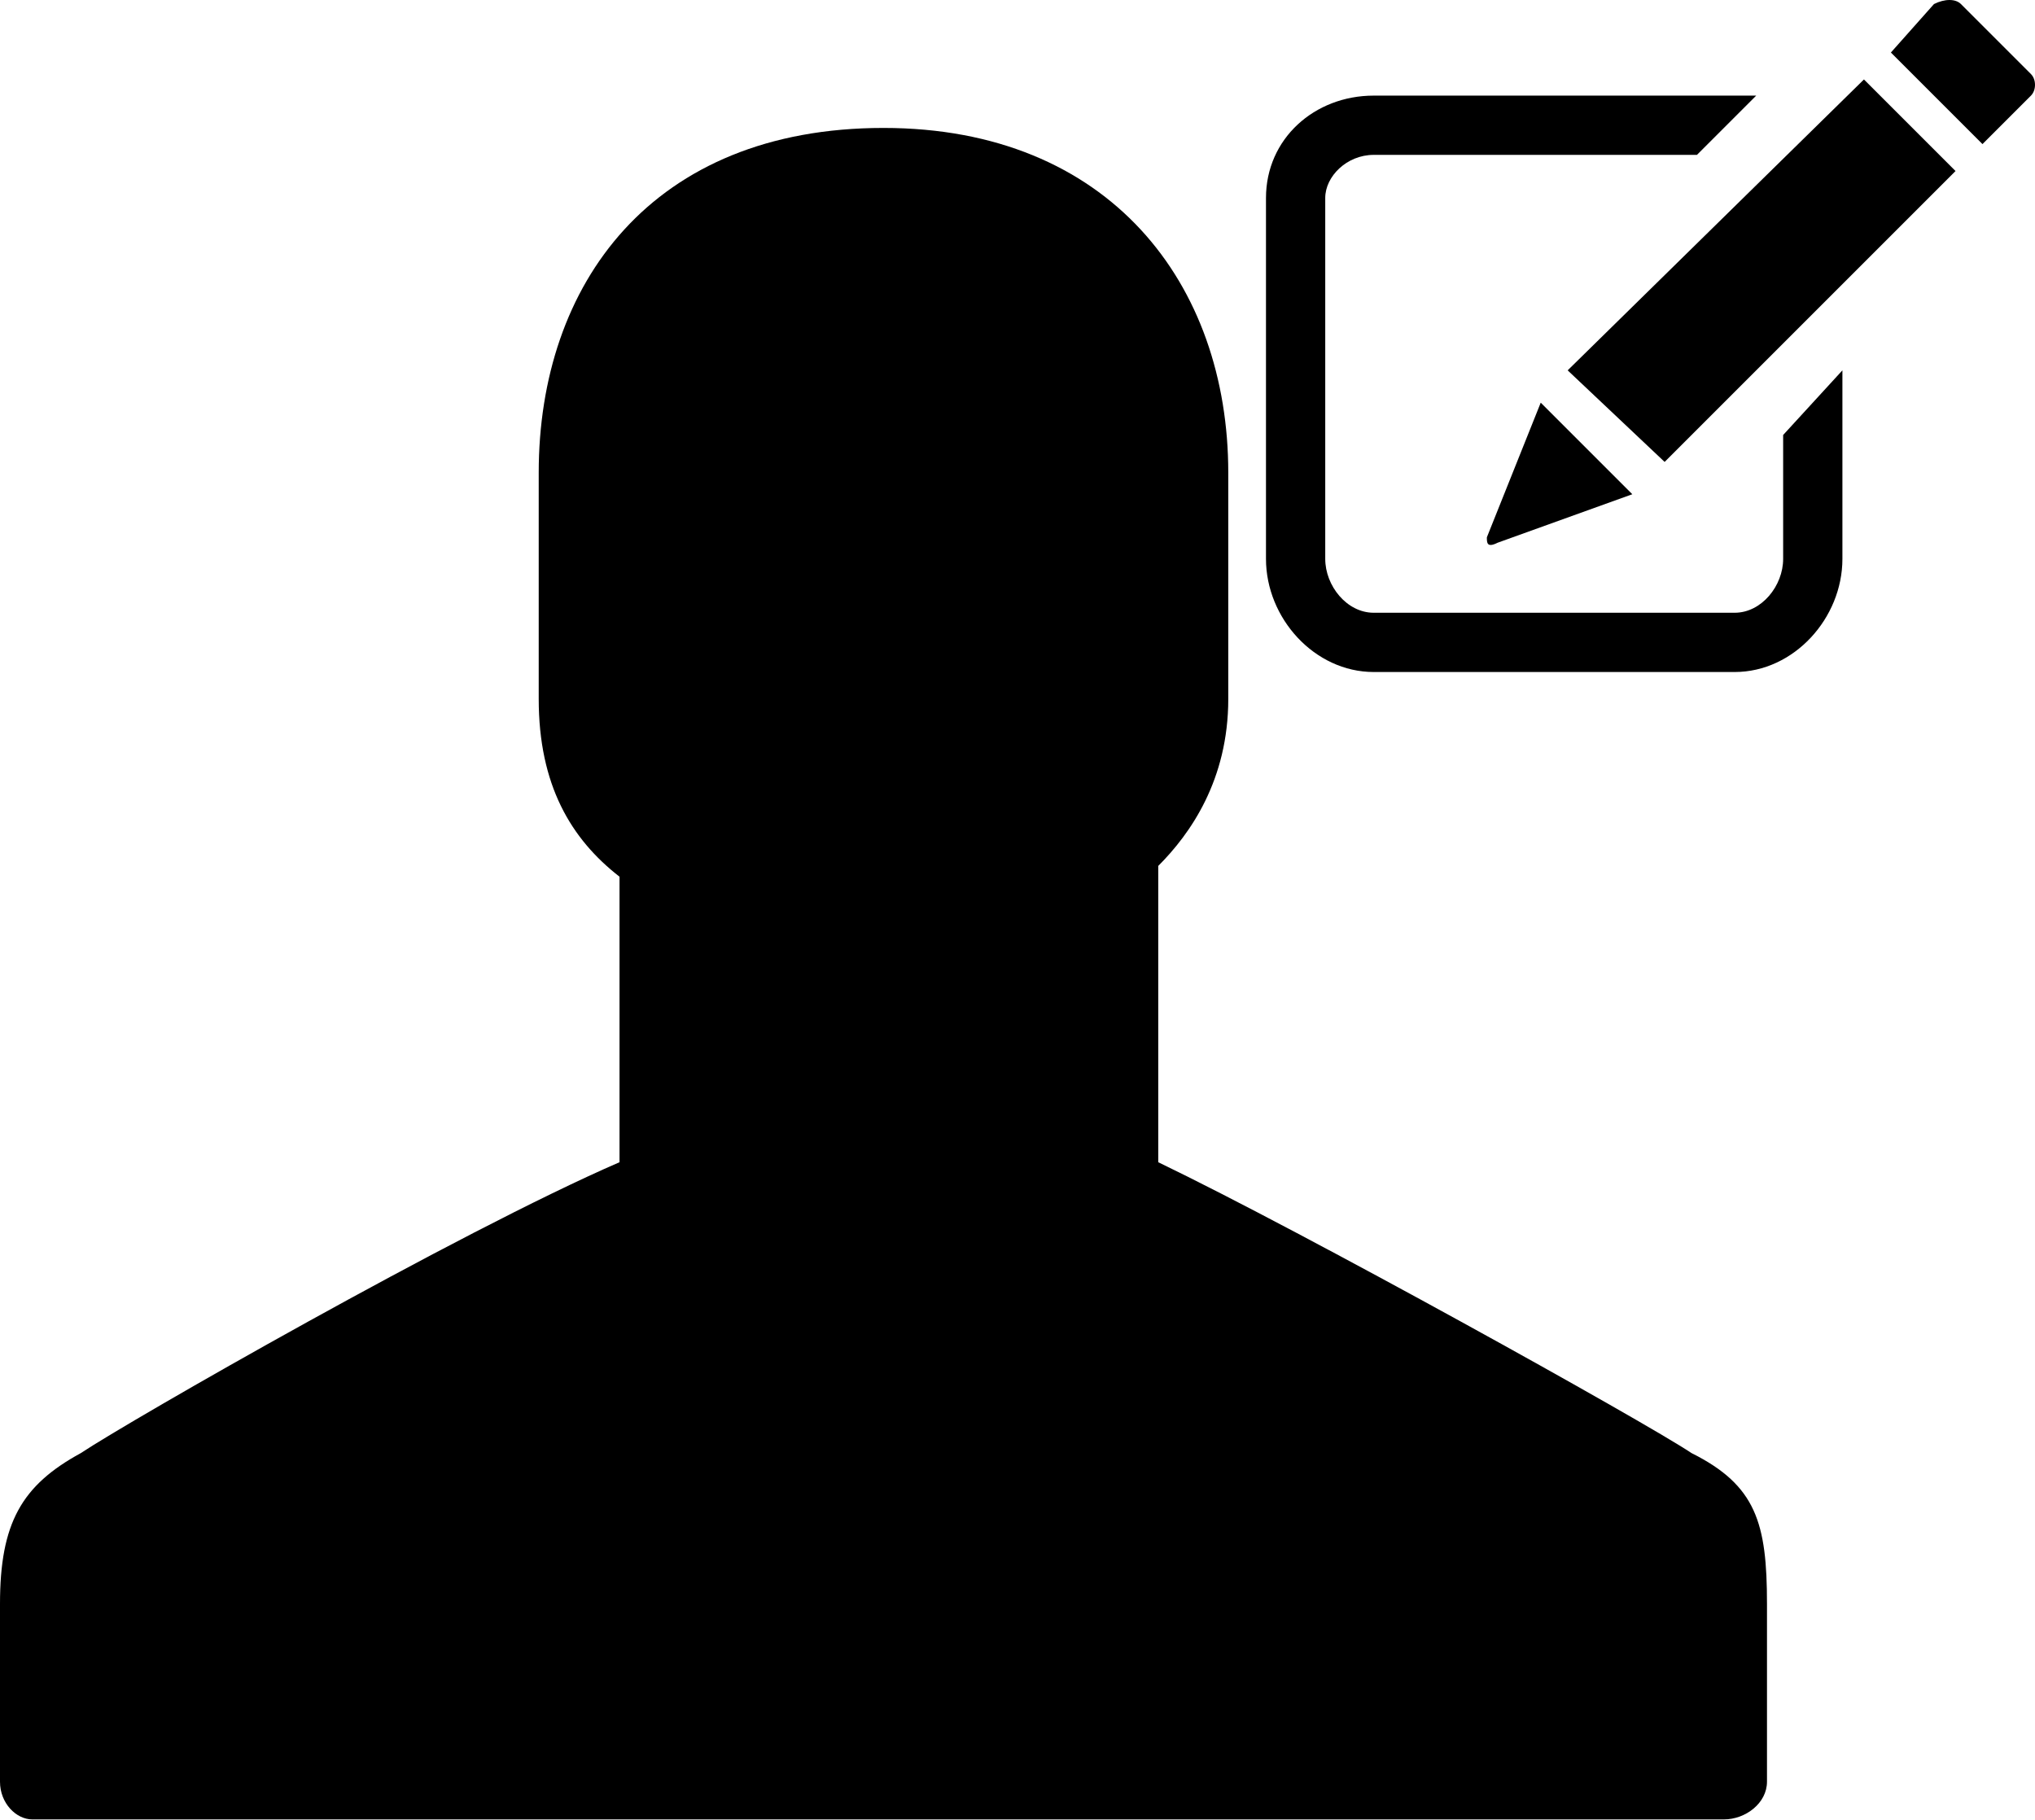
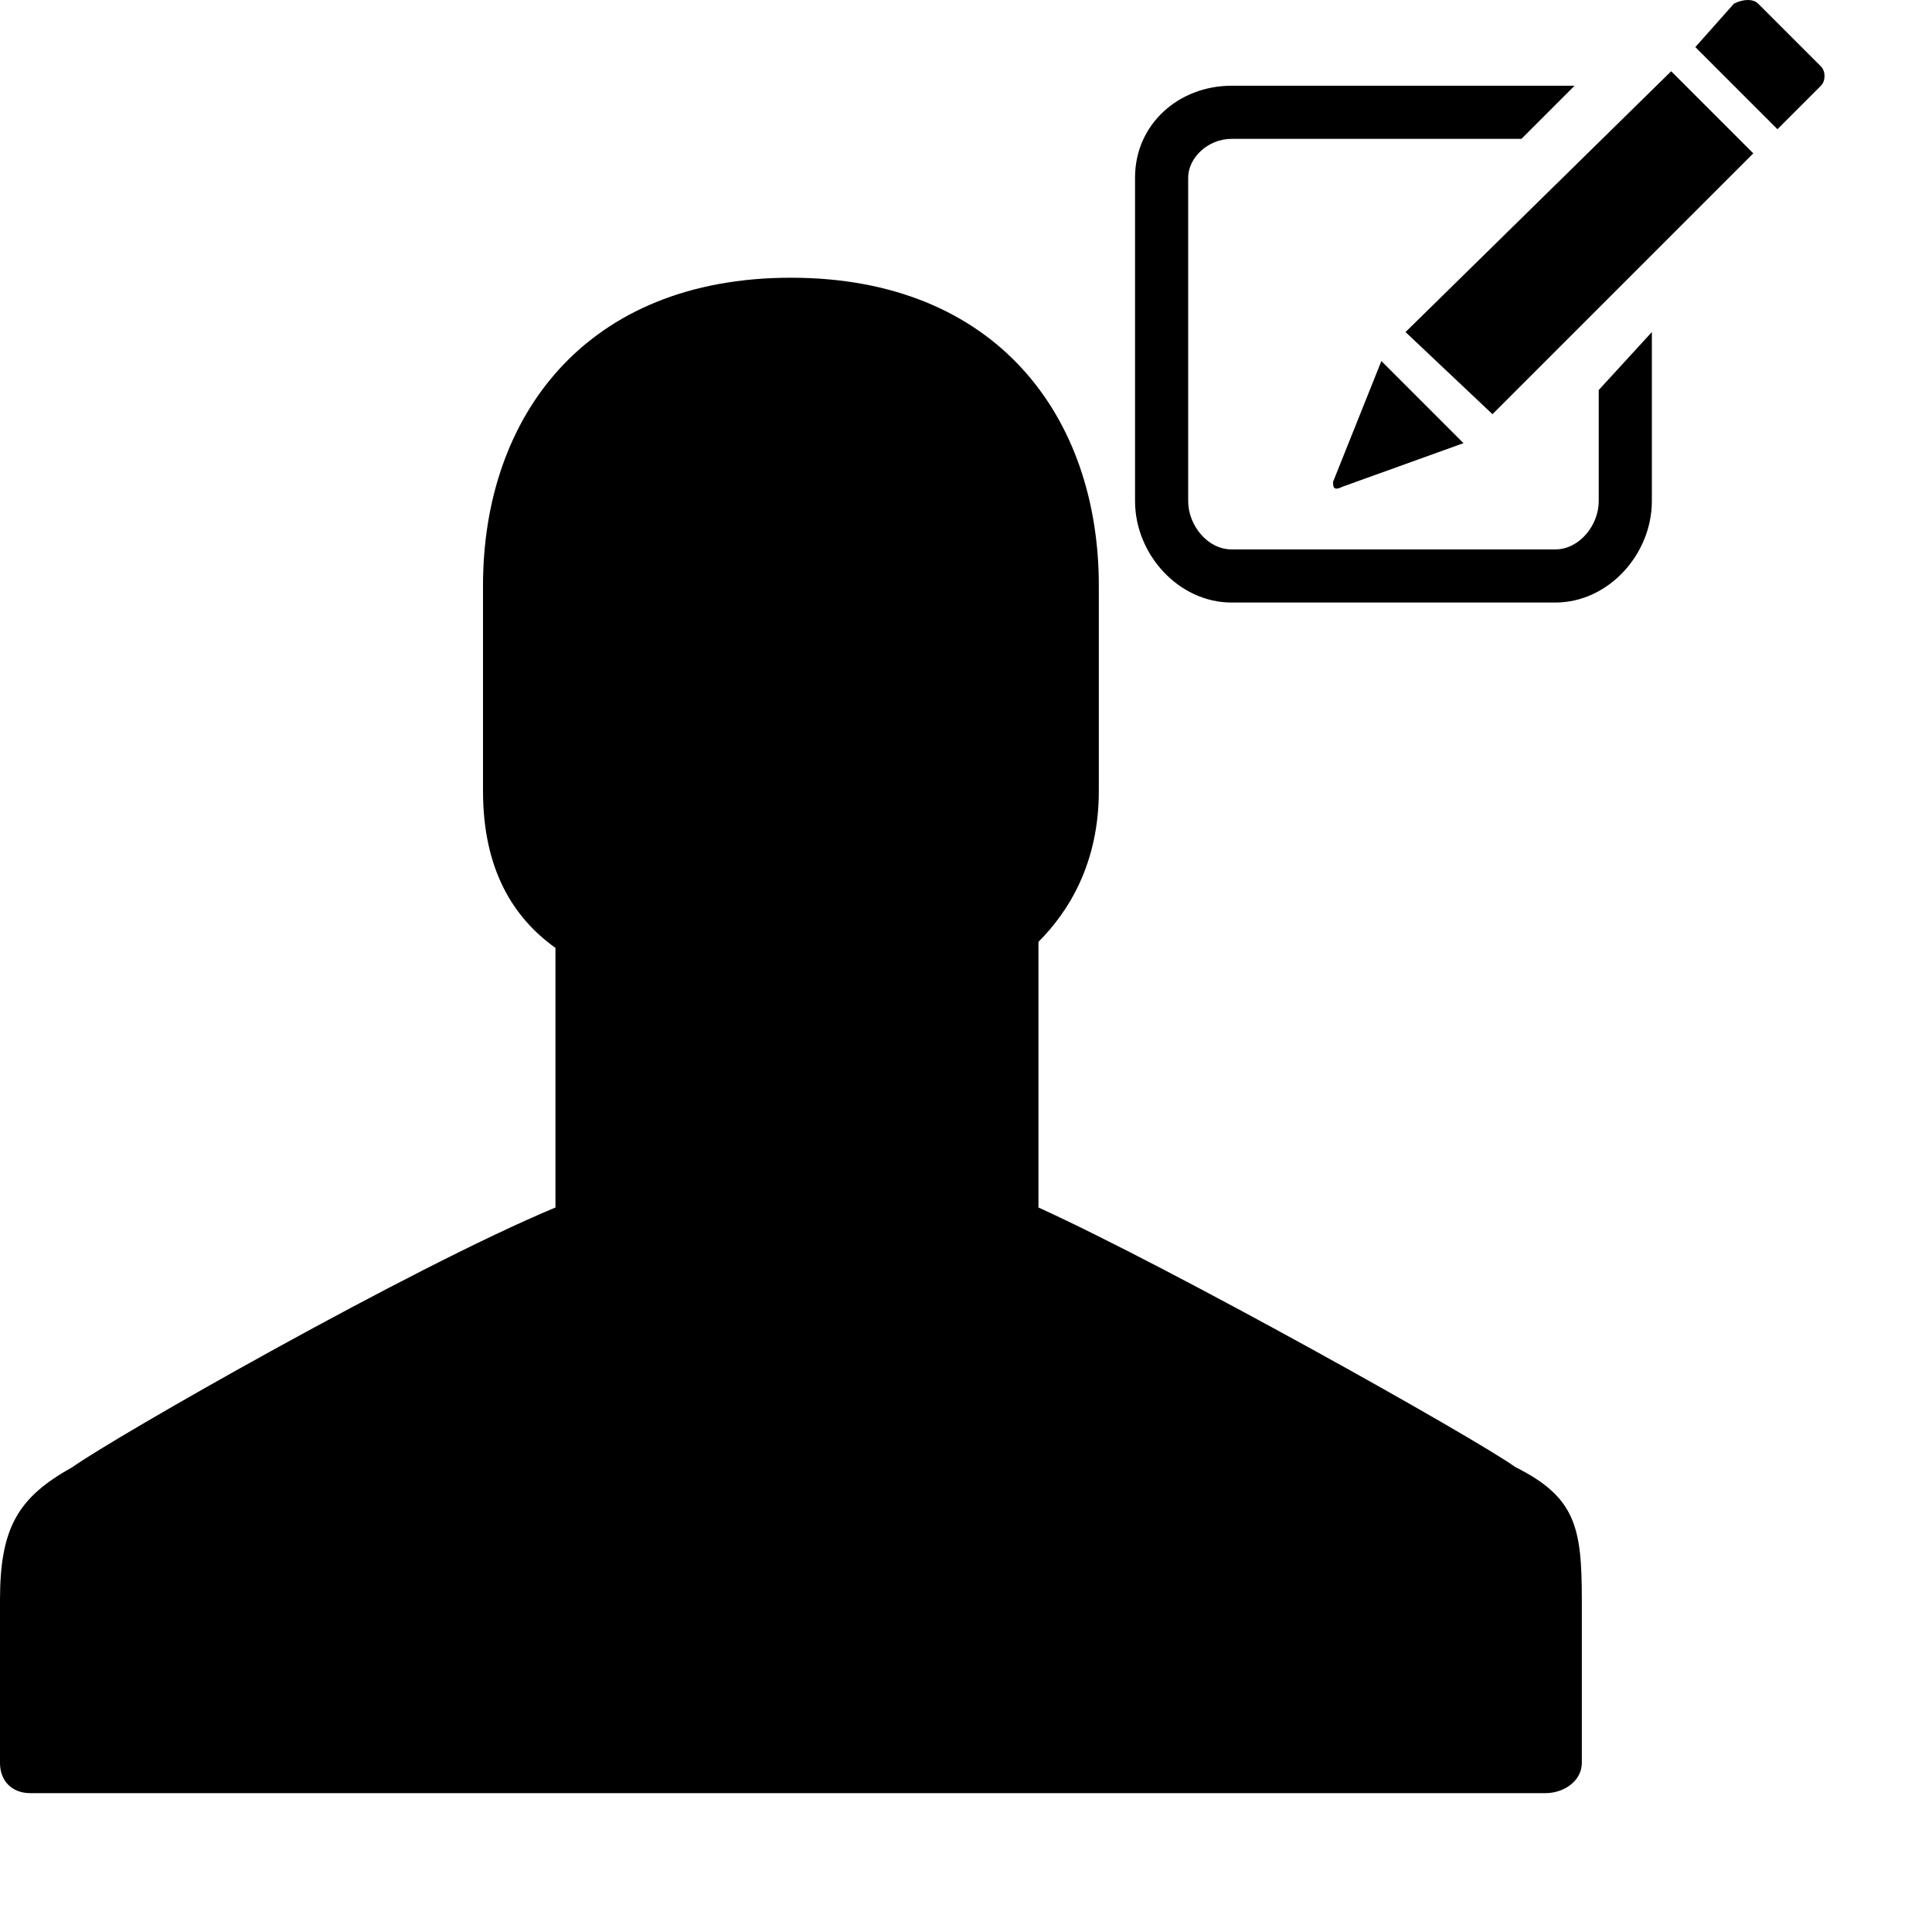
- <svg xmlns="http://www.w3.org/2000/svg" version="1.1" id="Ebene_1" x="0px" y="0px" viewBox="0 0 30.22 27.02" xml:space="preserve" width="30.22" height="27.02" class="br-symbol-library">
-   <defs id="defs9">
-     <pattern y="0" x="0" height="6" width="6" patternUnits="userSpaceOnUse" id="EMFhbasepattern" />
-   </defs>
-   <path id="path821" d="m 26.24,23.82 v 2.64 c 0,0.32 -0.32,0.56 -0.64,0.56 H 0.48 C 0.24,27.02 0,26.78 0,26.46 V 23.82 C 0,22.62 0.32,22.06 1.2,21.58 1.92,21.1 6.8,18.3 9.2,17.26 v -4.24 c -0.72,-0.56 -1.2,-1.36 -1.2,-2.64 V 7.02 c 0,-2.8 1.68,-5.12 5.12,-5.12 3.36,0 5.12,2.32 5.12,5.12 v 3.36 c 0,1.2 -0.56,2 -1.04,2.48 v 4.4 c 2.16,1.04 7.2,3.84 7.92,4.32 0.96,0.48 1.12,1.04 1.12,2.24 z" style="fill:#000000;fill-opacity:1;fill-rule:nonzero;stroke:none" />
-   <path id="path823" d="m 27.36,5.5 v 2.8 c 0,0.88 -0.72,1.68 -1.6,1.68 h -5.36 c -0.88,0 -1.6,-0.8 -1.6,-1.68 v -5.36 c 0,-0.88 0.72,-1.52 1.6,-1.52 h 5.36 c 0.08,0 0.24,0 0.32,0 l -0.88,0.88 h -4.8 c -0.4,0 -0.72,0.32 -0.72,0.64 v 5.36 c 0,0.4 0.32,0.8 0.72,0.8 h 5.36 c 0.4,0 0.72,-0.4 0.72,-0.8 v -1.84 z m 2.8,-4.4 -1.04,-1.04 c -0.08,-0.08 -0.24,-0.08 -0.4,0 l -0.64,0.72 1.36,1.36 0.72,-0.72 c 0.08,-0.08 0.08,-0.24 0,-0.32 z m -5.92,6.24 -1.36,-1.36 -0.8,2 c 0,0.08 0,0.16 0.16,0.08 z m 4.8,-4.8 -1.36,-1.36 -4.4,4.32 1.44,1.36 z" style="fill:#000000;fill-opacity:1;fill-rule:nonzero;stroke:none" />
+ <svg xmlns="http://www.w3.org/2000/svg" version="1.1" id="Ebene_1" x="0px" y="0px" viewBox="0 0 32 32" style="enable-background:new 0 0 32 32;" xml:space="preserve" width="32px" height="32px" class="br-symbol-library">
+   <g id="AddUser">
+     <path d="M26.2,26.5c0,0.5,0,2.7,0,2.7c0,0.3-0.3,0.5-0.6,0.5H0.5c-0.3,0-0.5-0.2-0.5-0.5c0,0,0-2.2,0-2.7c0-1.2,0.3-1.7,1.2-2.2   C1.9,23.8,6.8,21,9.2,20v-4.3C8.5,15.2,8,14.4,8,13.1c0-2.9,0-3.4,0-3.4c0-2.8,1.7-5.1,5.1-5.1s5.1,2.3,5.1,5.1v3.4   c0,1.2-0.5,2-1,2.5V20c2.2,1,7.2,3.8,7.9,4.3C26.1,24.8,26.2,25.3,26.2,26.5z M27.36,5.5 v 2.8 c 0,0.88    -0.72,1.68 -1.6,1.68 h -5.36 c -0.88,0 -1.6,-0.8 -1.6,-1.68 v -5.36 c 0,   -0.88 0.72,-1.52 1.6,-1.52 h 5.36 c 0.08,0 0.24,0 0.32,0 l -0.88,0.88 h -4.8   c -0.4,0 -0.72,0.32 -0.72,0.64 v 5.36 c 0,0.4 0.32,0.8 0.72,0.8 h 5.36 c    0.4,0 0.72,-0.4 0.72,-0.8 v -1.84 z m 2.8,-4.4 -1.04,-1.04 c -0.08,-0.08    -0.24,-0.08 -0.4,0 l -0.64,0.72 1.36,1.36 0.72,-0.72 c 0.08,-0.08 0.08,-0.24 0,   -0.32 z m -5.92,6.24 -1.36,-1.36 -0.8,2 c 0,0.08 0,0.16 0.16,0.08 z m 4.8,   -4.8 -1.36,-1.36 -4.4,4.32 1.44,1.36 z" />
+   </g>
+   <g id="Ebene_1_1_">
+ </g>
</svg>
